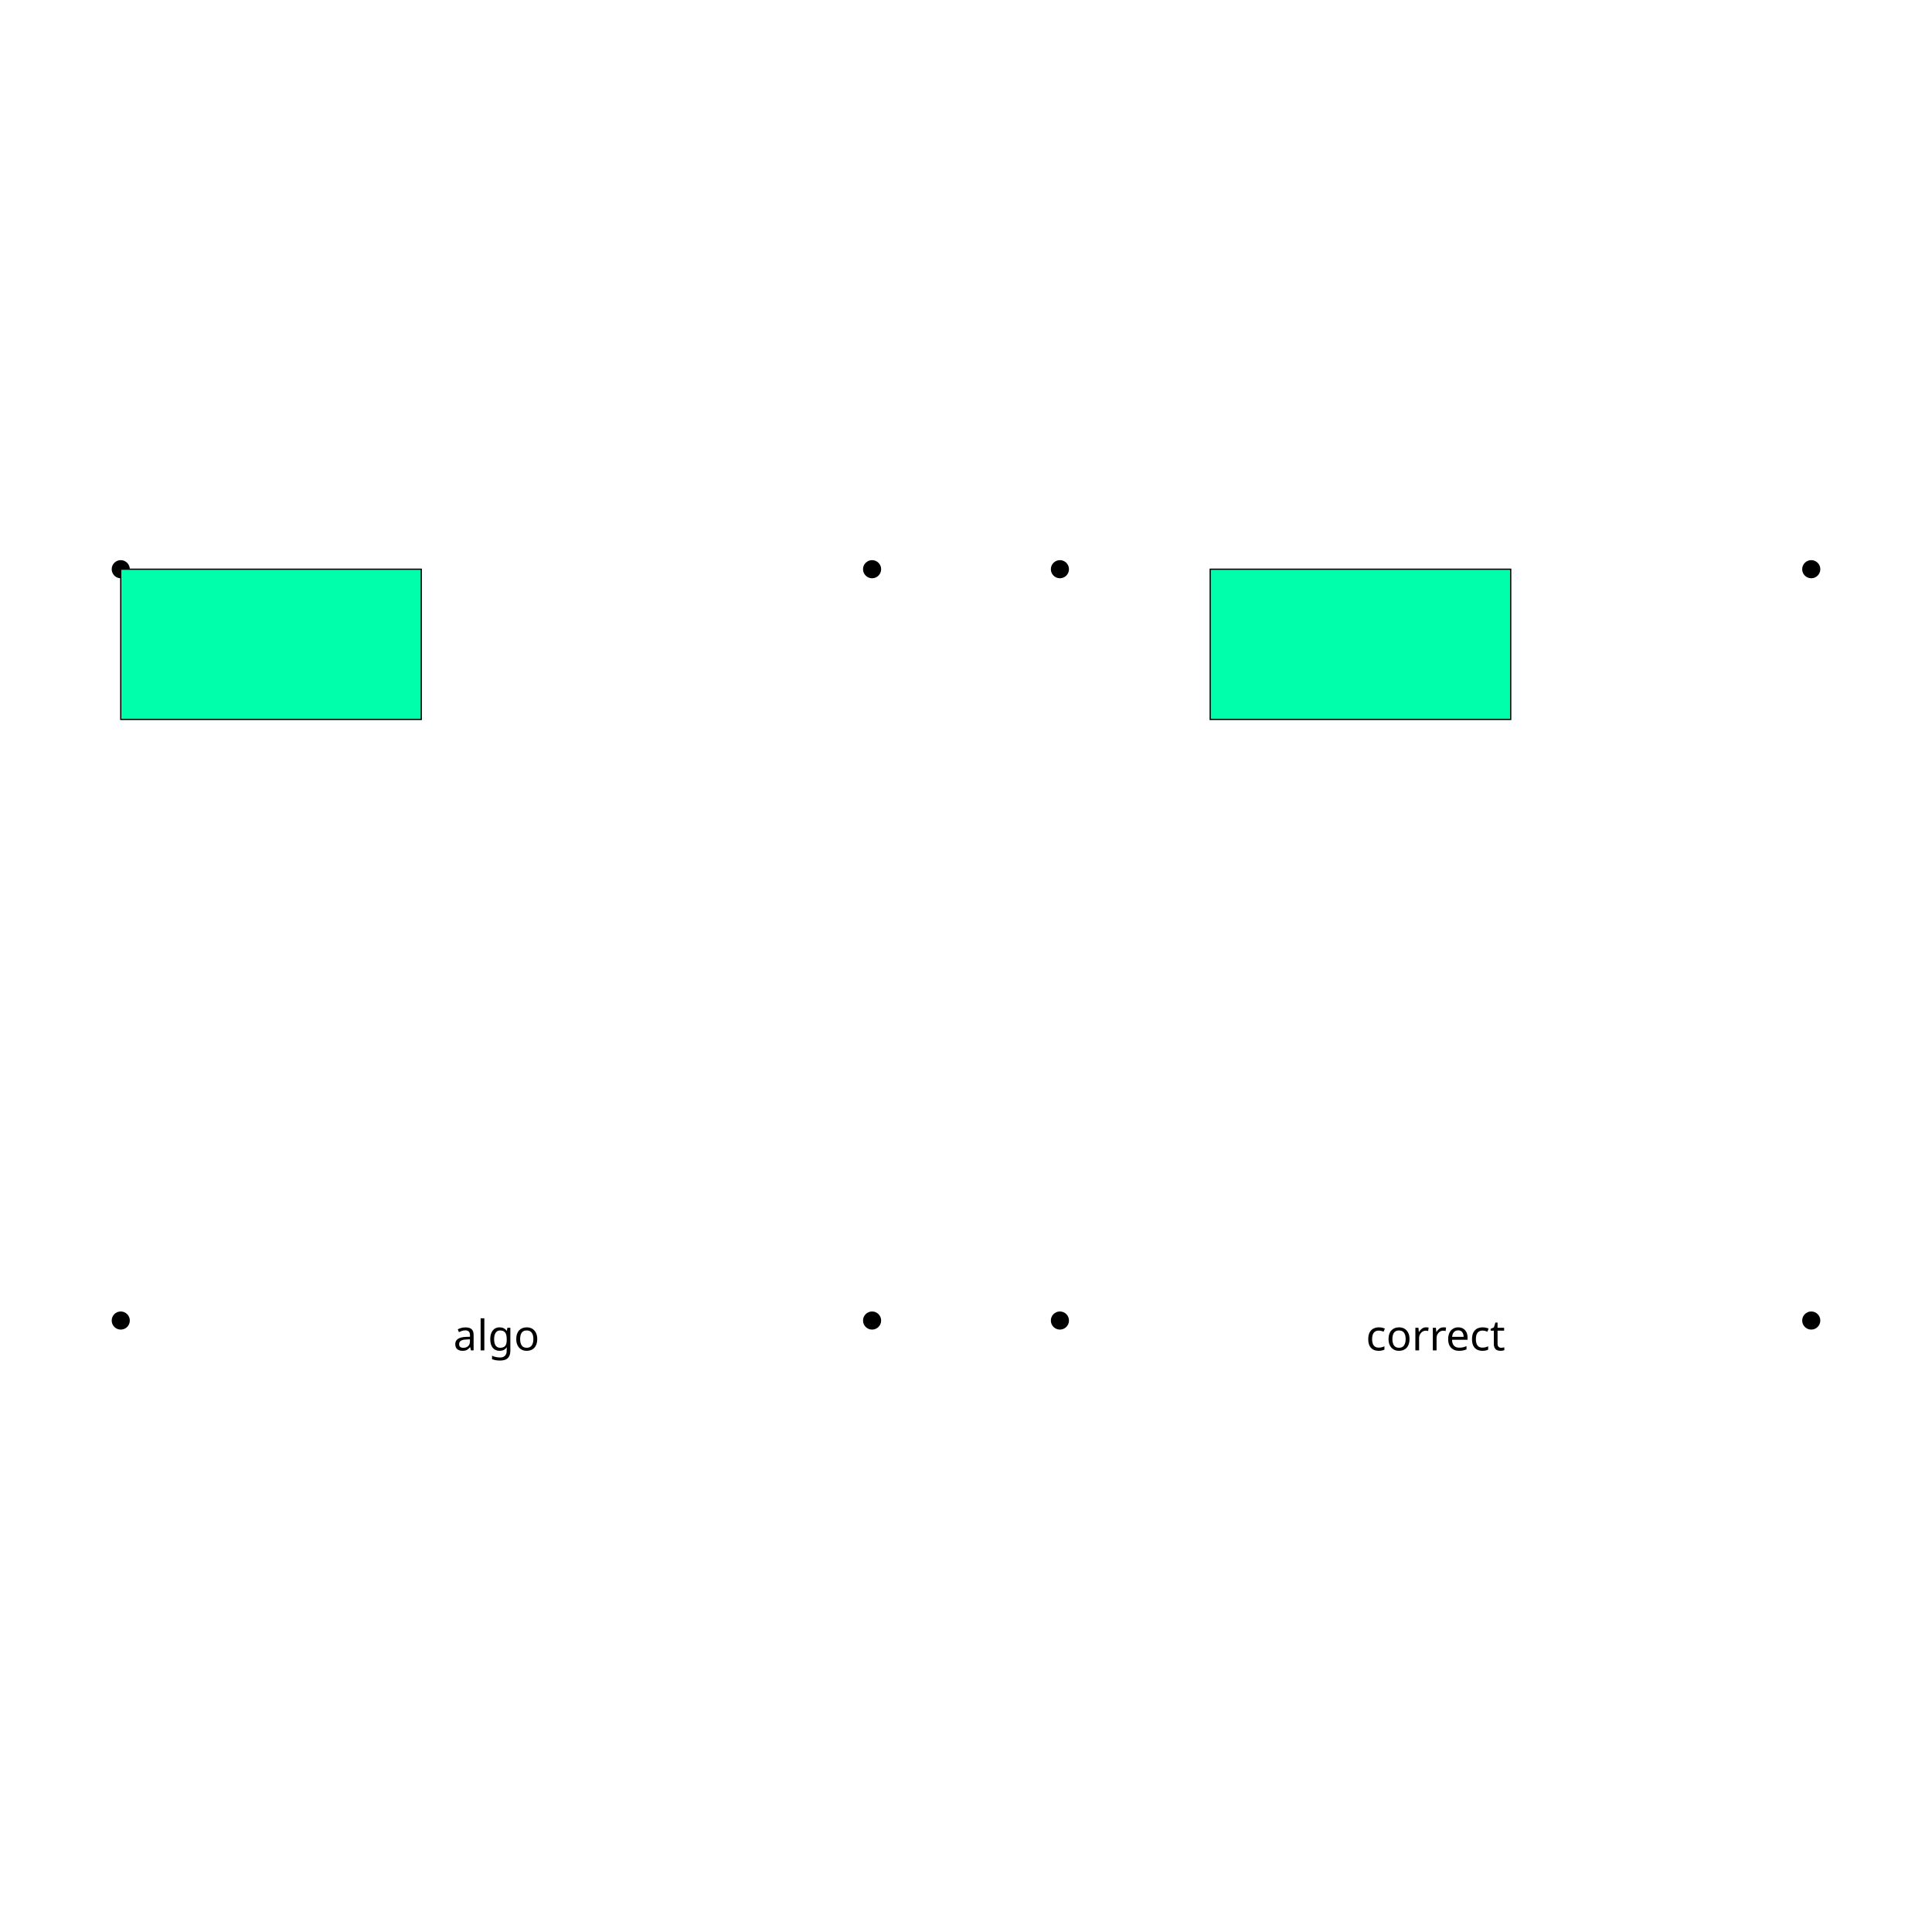
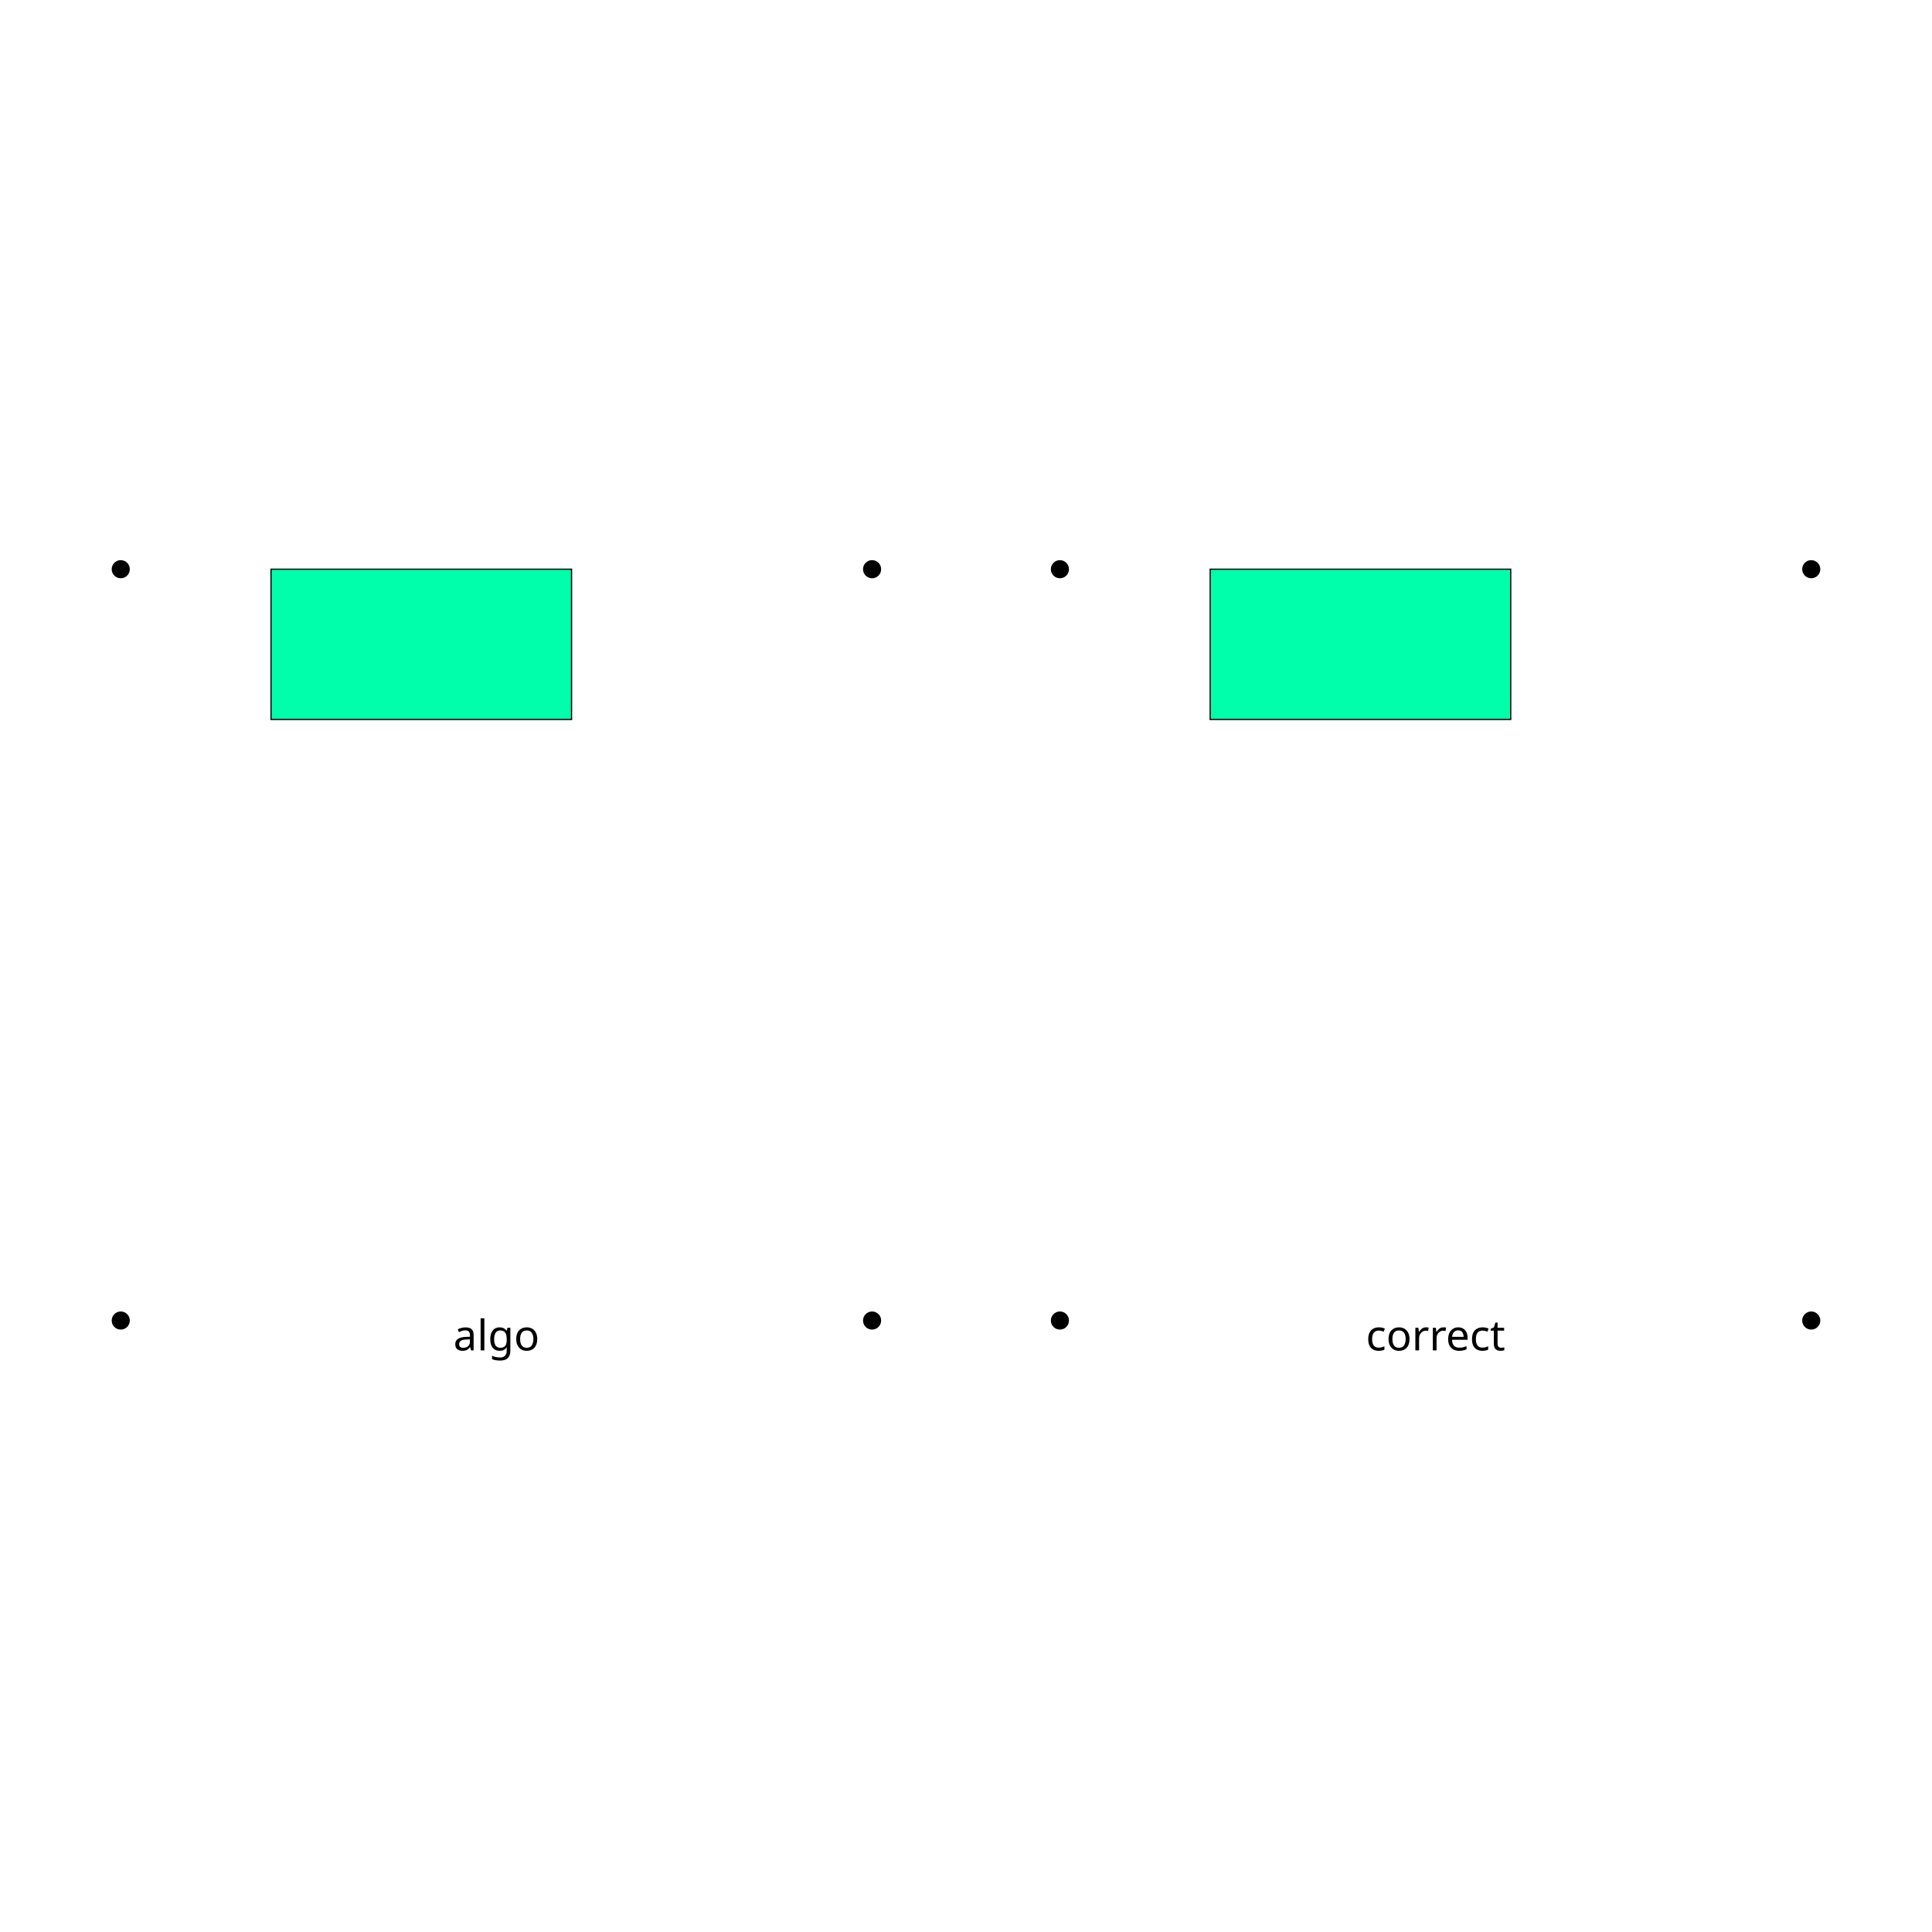
<svg xmlns="http://www.w3.org/2000/svg" width="640" height="640" viewBox="0 0 640 640">
  <rect width="100%" height="100%" fill="white" />
  <g>
    <circle data-type="point" data-label="" data-x="0" data-y="0" cx="40" cy="188.556" r="3" fill="black" />
  </g>
  <g>
    <circle data-type="point" data-label="" data-x="100" data-y="0" cx="288.889" cy="188.556" r="3" fill="black" />
  </g>
  <g>
    <circle data-type="point" data-label="" data-x="100" data-y="100" cx="288.889" cy="437.444" r="3" fill="black" />
  </g>
  <g>
    <circle data-type="point" data-label="" data-x="0" data-y="100" cx="40" cy="437.444" r="3" fill="black" />
  </g>
  <g>
    <circle data-type="point" data-label="corner" data-x="125" data-y="0" cx="351.111" cy="188.556" r="3" fill="black" />
  </g>
  <g>
    <circle data-type="point" data-label="corner" data-x="225" data-y="0" cx="600" cy="188.556" r="3" fill="black" />
  </g>
  <g>
    <circle data-type="point" data-label="corner" data-x="225" data-y="100" cx="600" cy="437.444" r="3" fill="black" />
  </g>
  <g>
    <circle data-type="point" data-label="corner" data-x="125" data-y="100" cx="351.111" cy="437.444" r="3" fill="black" />
  </g>
  <g>
-     <rect data-type="rect" data-label="water" data-x="20" data-y="10" x="40" y="188.556" width="99.556" height="49.778" fill="hsl(160deg, 100%, 50%)" stroke="black" stroke-width="0.402" />
+     <rect data-type="rect" data-label="water" data-x="40" data-y="10" x="89.778" y="188.556" width="99.556" height="49.778" fill="hsl(160deg, 100%, 50%)" stroke="black" stroke-width="0.402" />
  </g>
  <g>
    <rect data-type="rect" data-label="water" data-x="165" data-y="10" x="400.889" y="188.556" width="99.556" height="49.778" fill="hsl(160deg, 100%, 50%)" stroke="black" stroke-width="0.402" />
  </g>
  <text data-type="text" data-label="algo" data-x="50" data-y="105.625" x="164.444" y="451.444" fill="black" font-size="14" font-family="sans-serif" text-anchor="middle" dominant-baseline="text-after-edge">algo</text>
  <text data-type="text" data-label="correct" data-x="175" data-y="105.625" x="475.556" y="451.444" fill="black" font-size="14" font-family="sans-serif" text-anchor="middle" dominant-baseline="text-after-edge">correct</text>
  <g id="crosshair" style="display: none">
    <line id="crosshair-h" y1="0" y2="640" stroke="#666" stroke-width="0.5" />
    <line id="crosshair-v" x1="0" x2="640" stroke="#666" stroke-width="0.5" />
    <text id="coordinates" font-family="monospace" font-size="12" fill="#666" />
  </g>
</svg>
